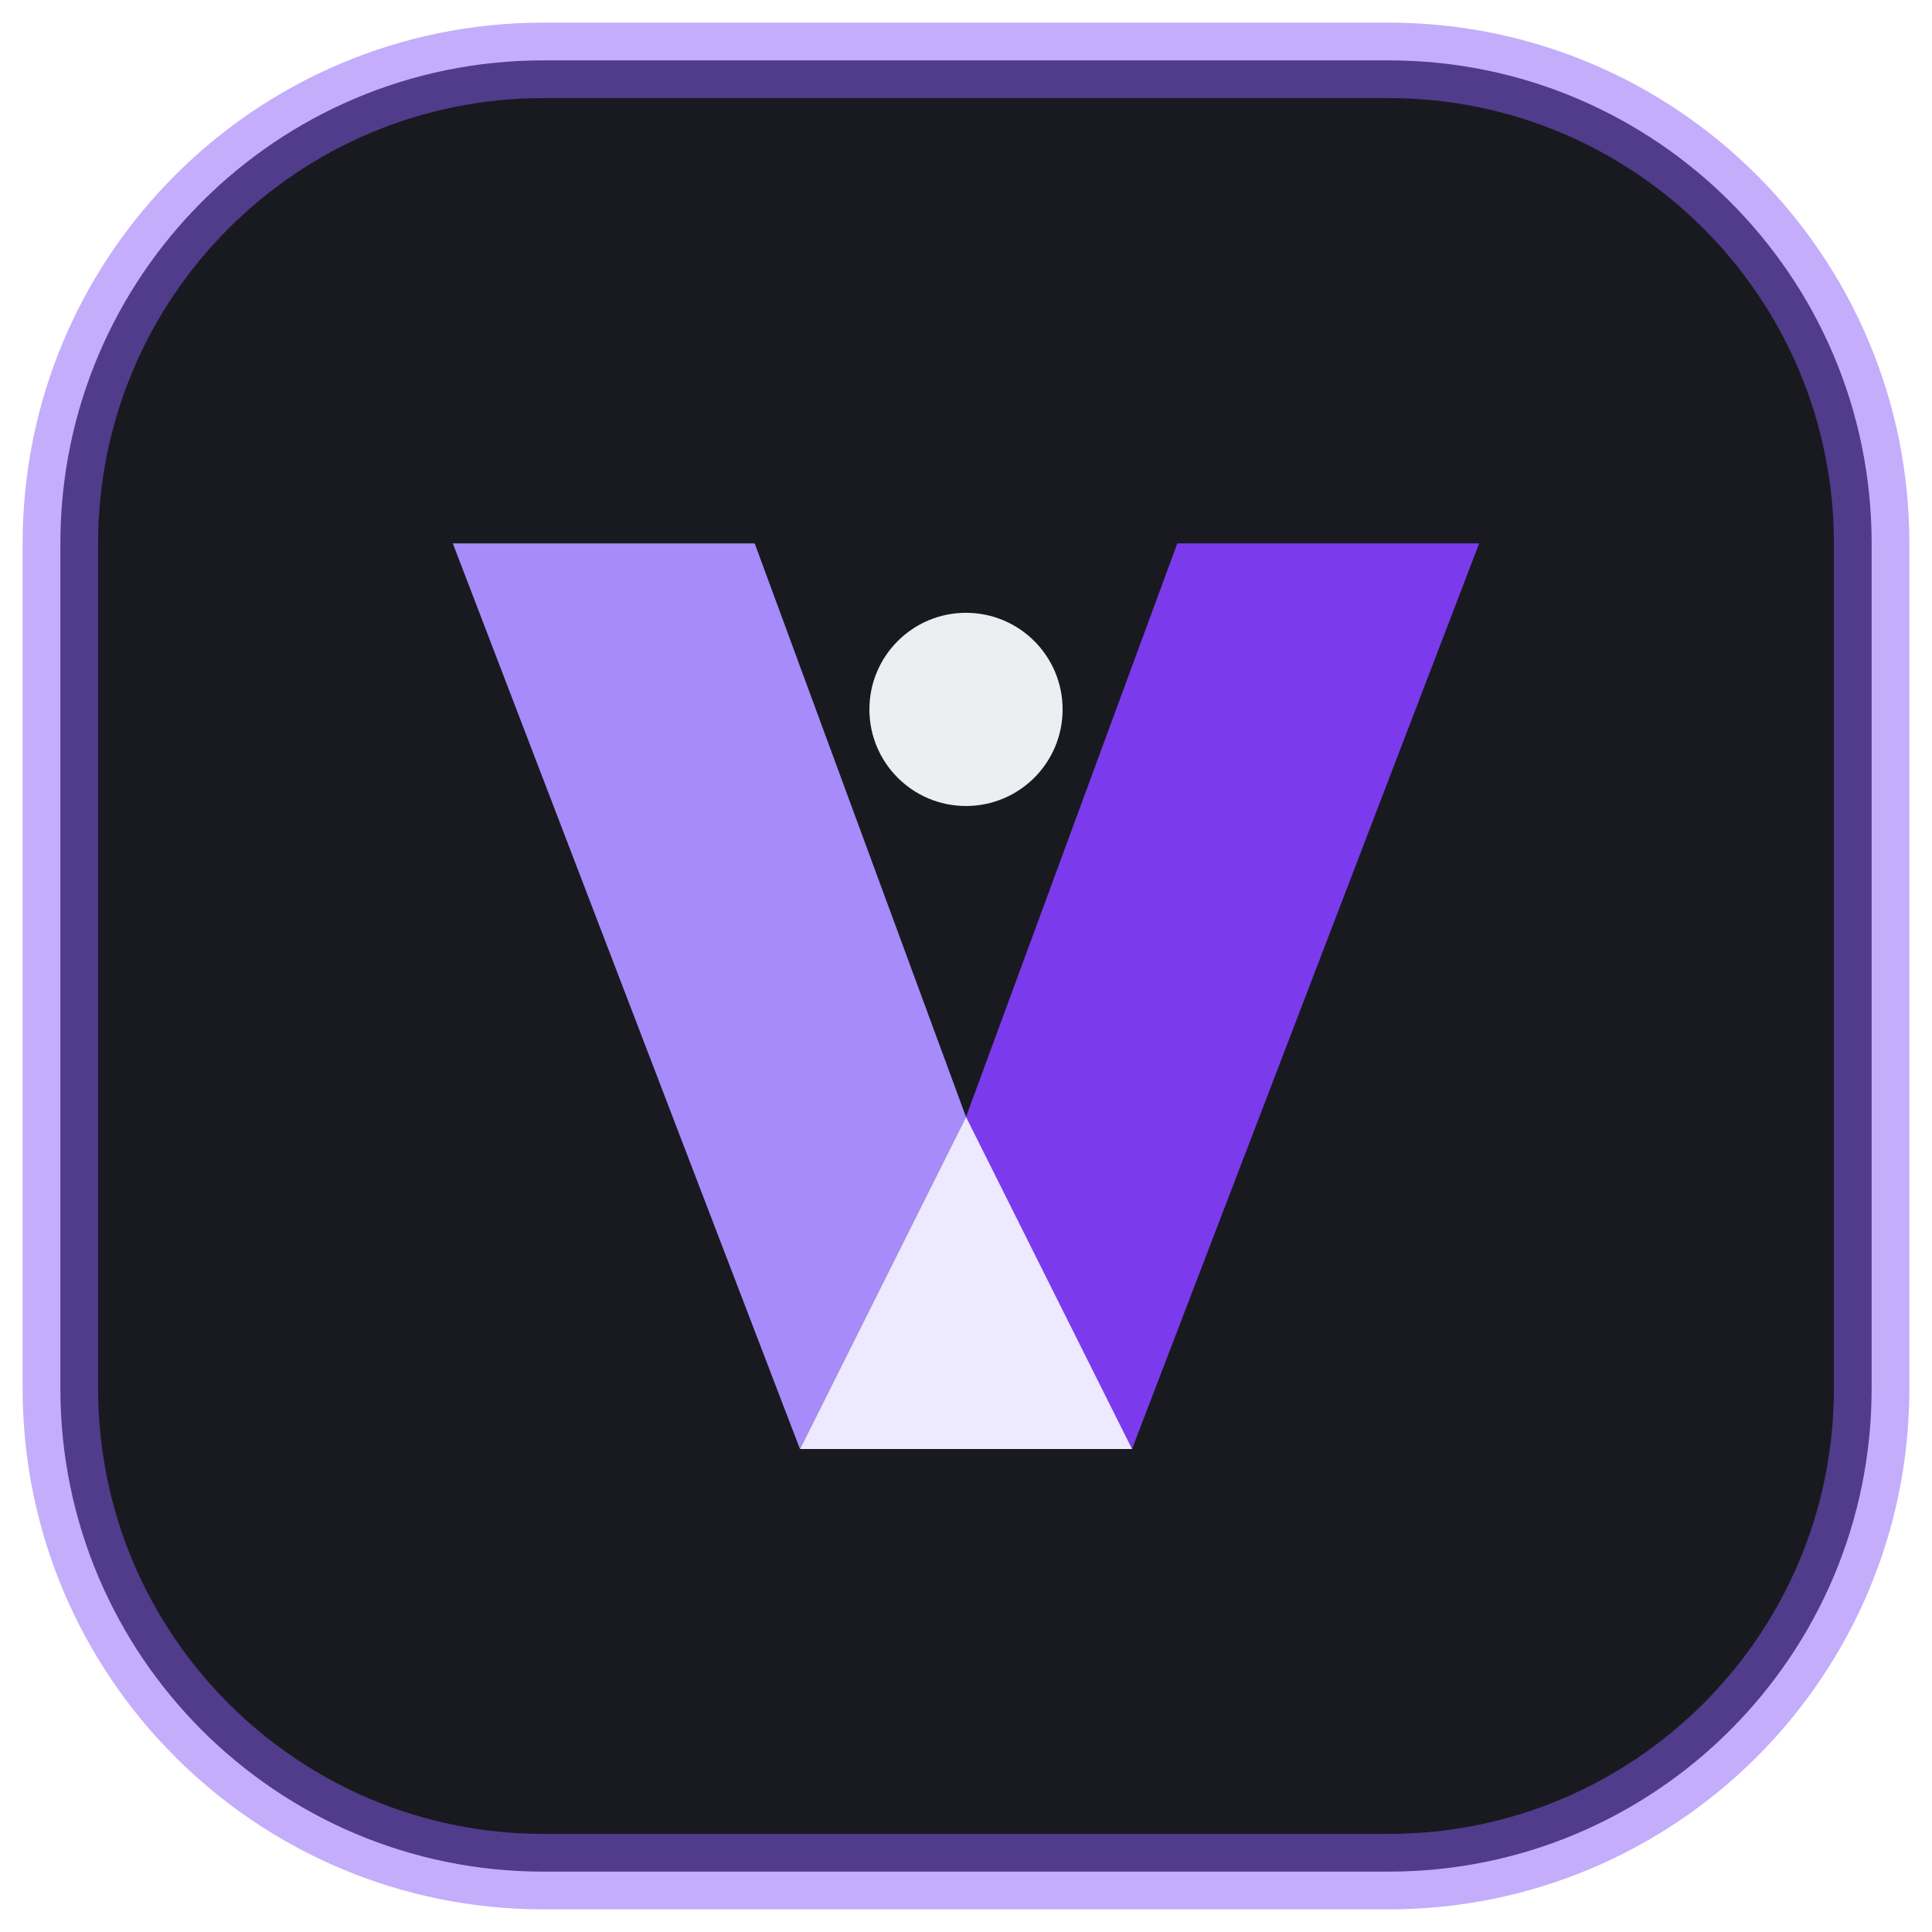
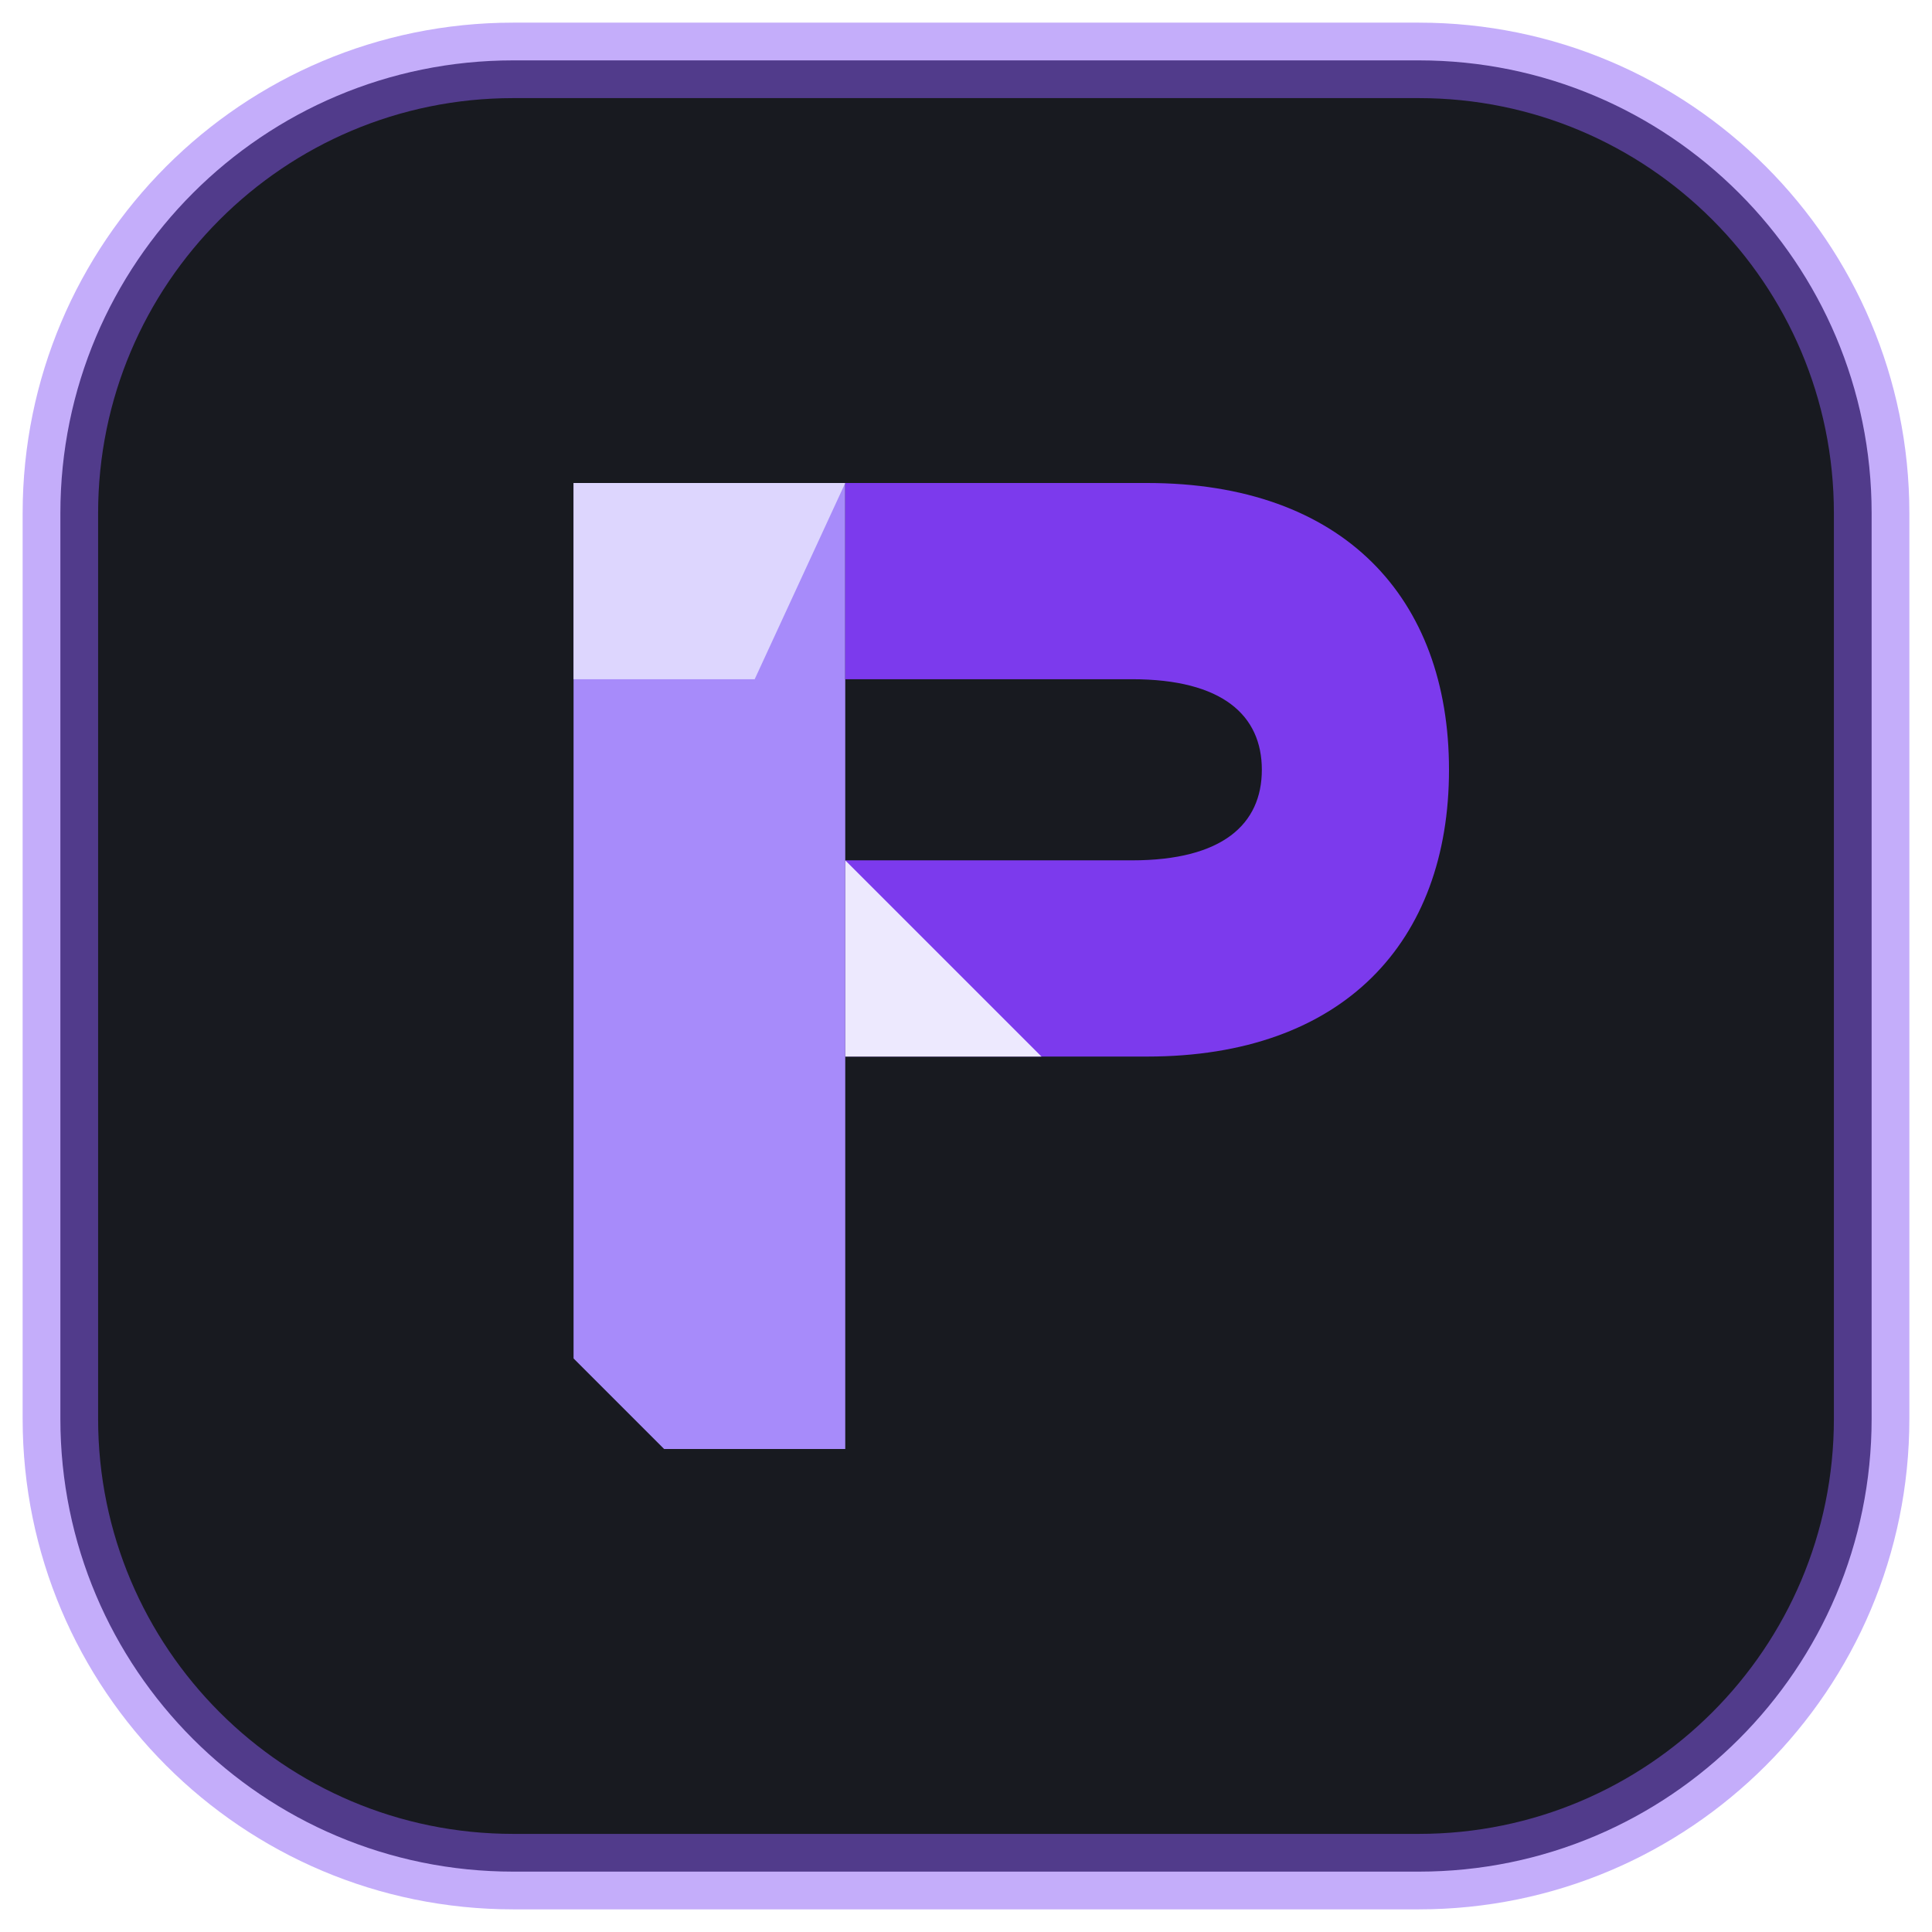
<svg xmlns="http://www.w3.org/2000/svg" viewBox="0 0 64 64" fill="none">
-   <rect x="2" y="2" width="60" height="60" rx="16" fill="#181a20" stroke="#8b5cf6" stroke-opacity="0.5" stroke-width="2.5" />
-   <path d="M15 18H25L32 37L26.5 48L15 18Z" fill="#a78bfa" />
-   <path d="M49 18H39L32 37V48H37.5L49 18Z" fill="#7c3aed" />
-   <path d="M26.5 48L32 37L37.5 48H26.5Z" fill="#ede9fe" />
-   <circle cx="32" cy="23.5" r="3.2" fill="#eceef2" />
+   <rect x="2" y="2" width="60" height="60" rx="15" fill="#181a20" stroke="#8b5cf6" stroke-opacity="0.5" stroke-width="2.5" />
+   <path d="M19 16H28V48H22L19 45V16Z" fill="#a78bfa" />
+   <path d="M19 16H28L25 22.5H19V16Z" fill="#ddd6fe" />
+   <path d="M28 16H38C44.5 16 48 19.8 48 25.5C48 31.2 44.5 35 38 35H28V28.5H37.5C40.5 28.5 41.8 27.3 41.8 25.5C41.8 23.7 40.5 22.5 37.5 22.5H28V16Z" fill="#7c3aed" />
+   <path d="M28 28.5L34.5 35H28V28.5Z" fill="#ede9fe" />
</svg>
